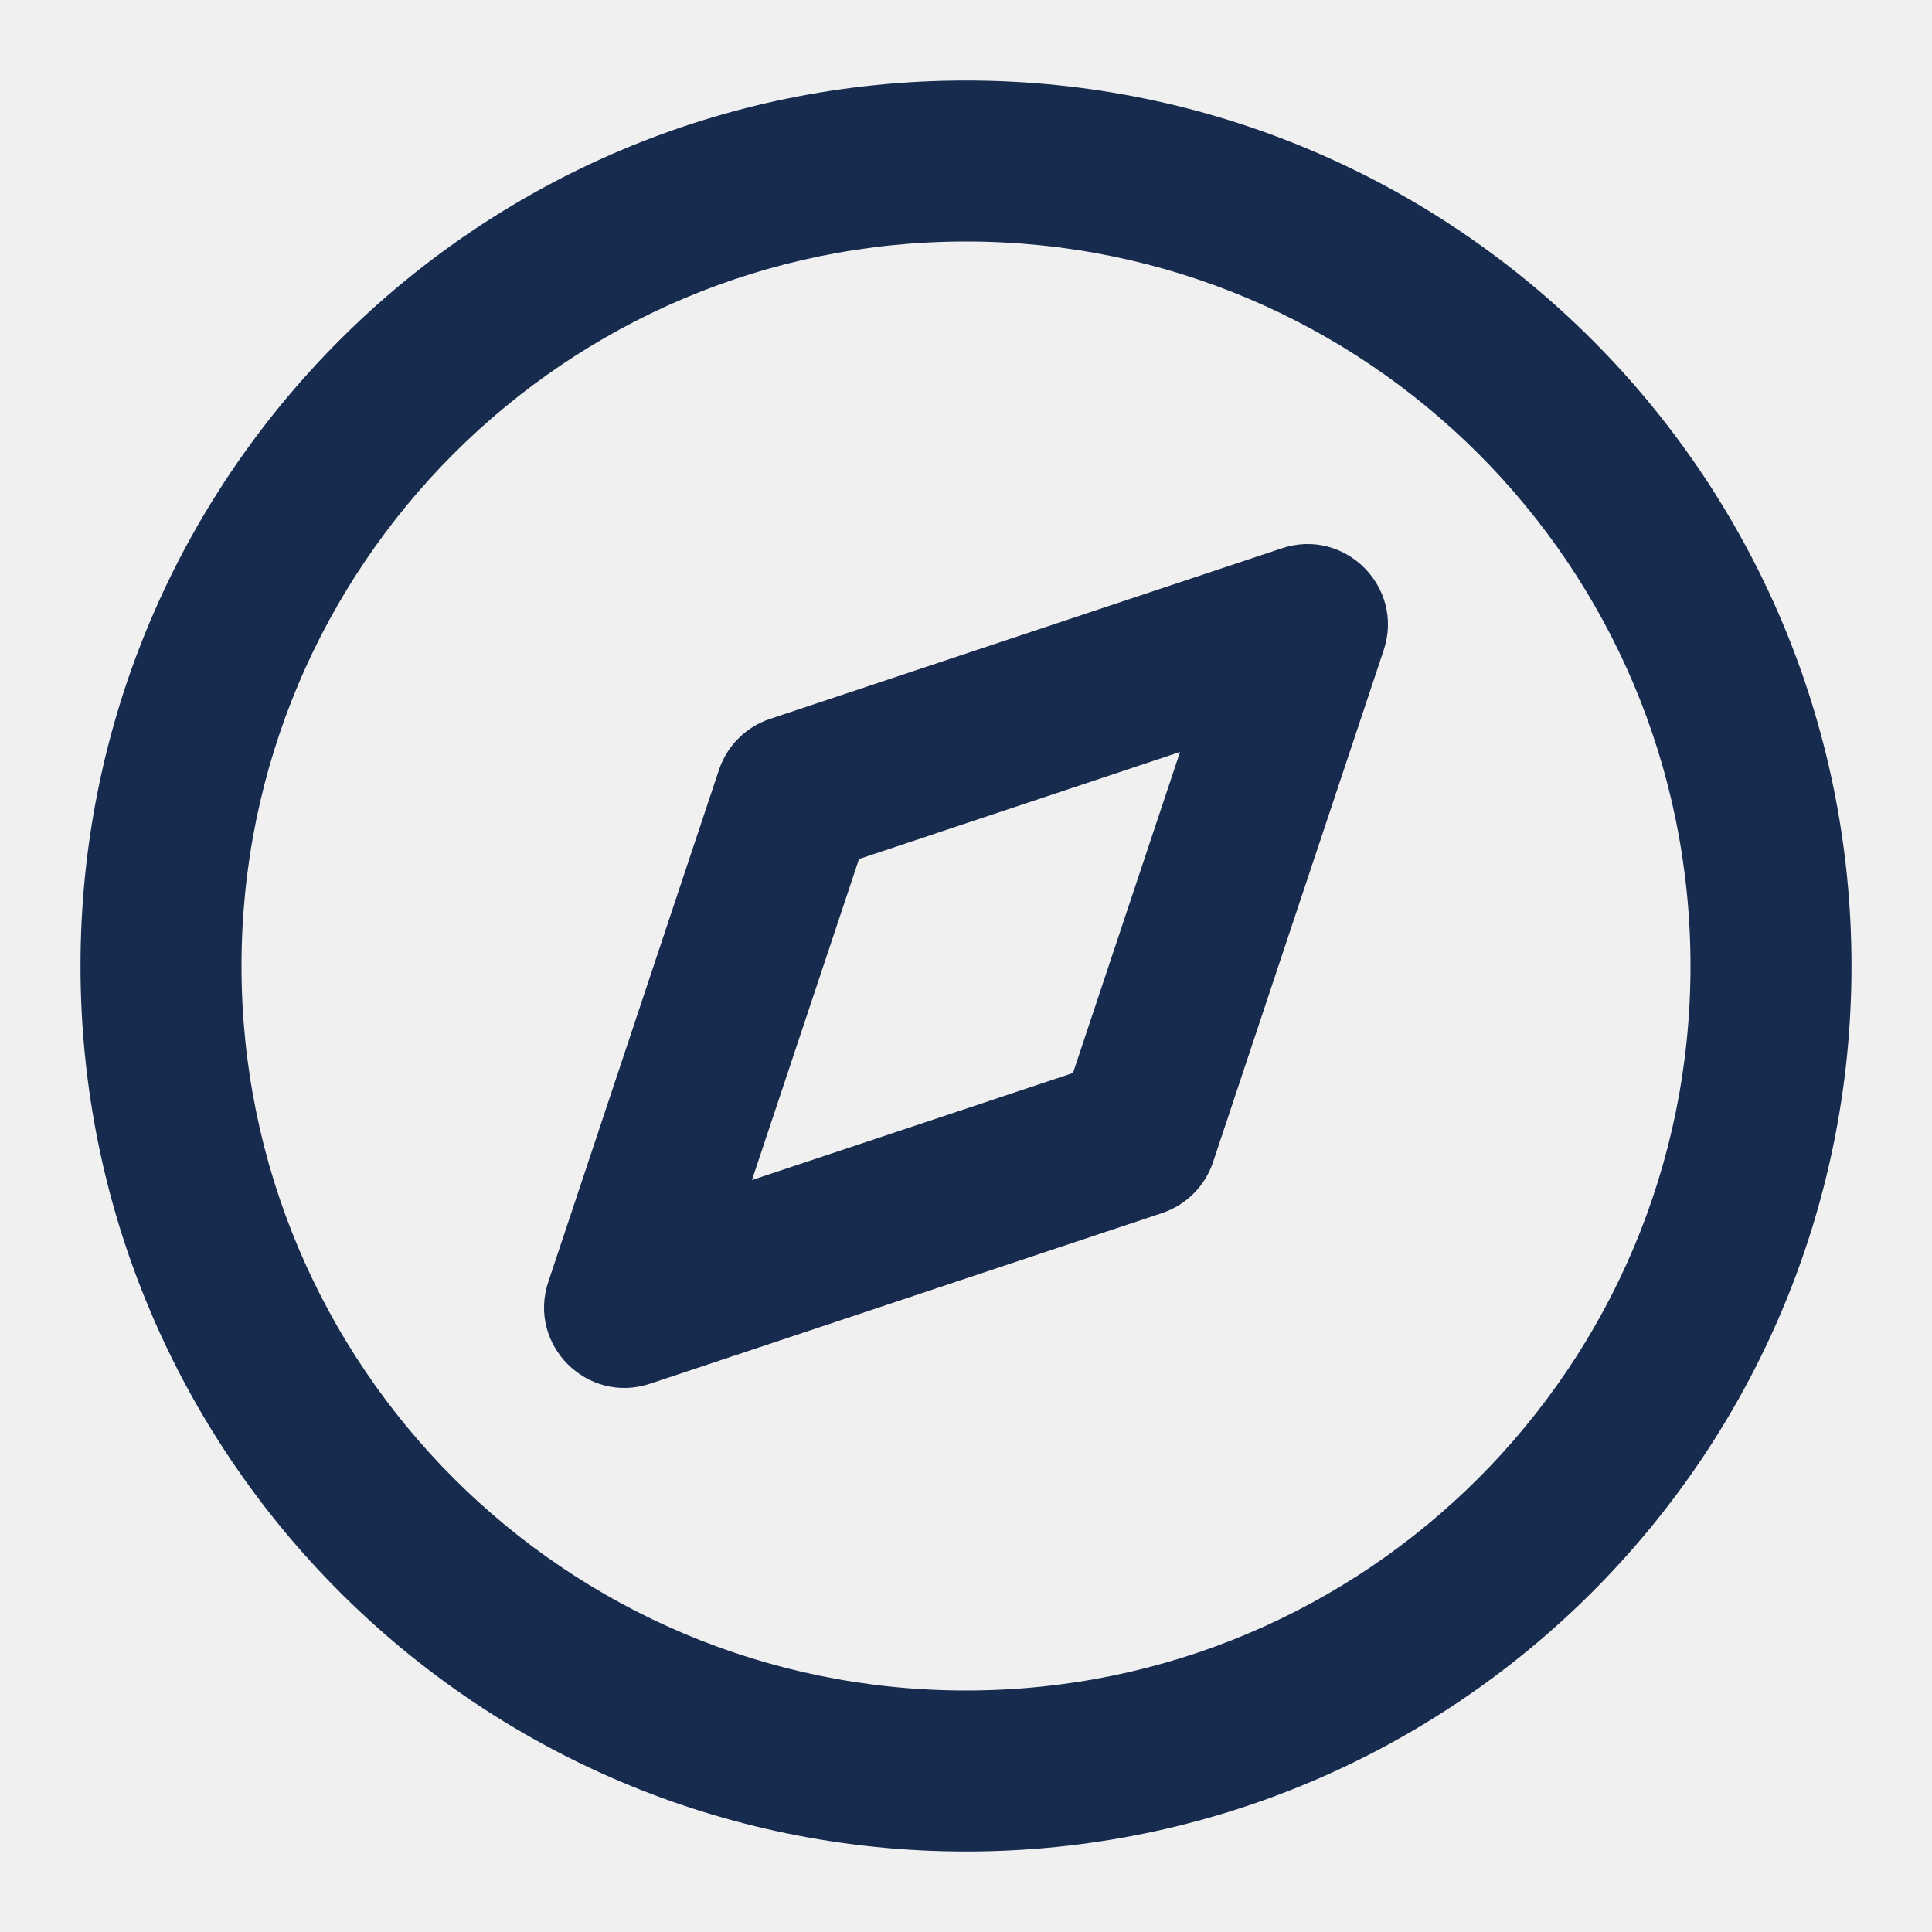
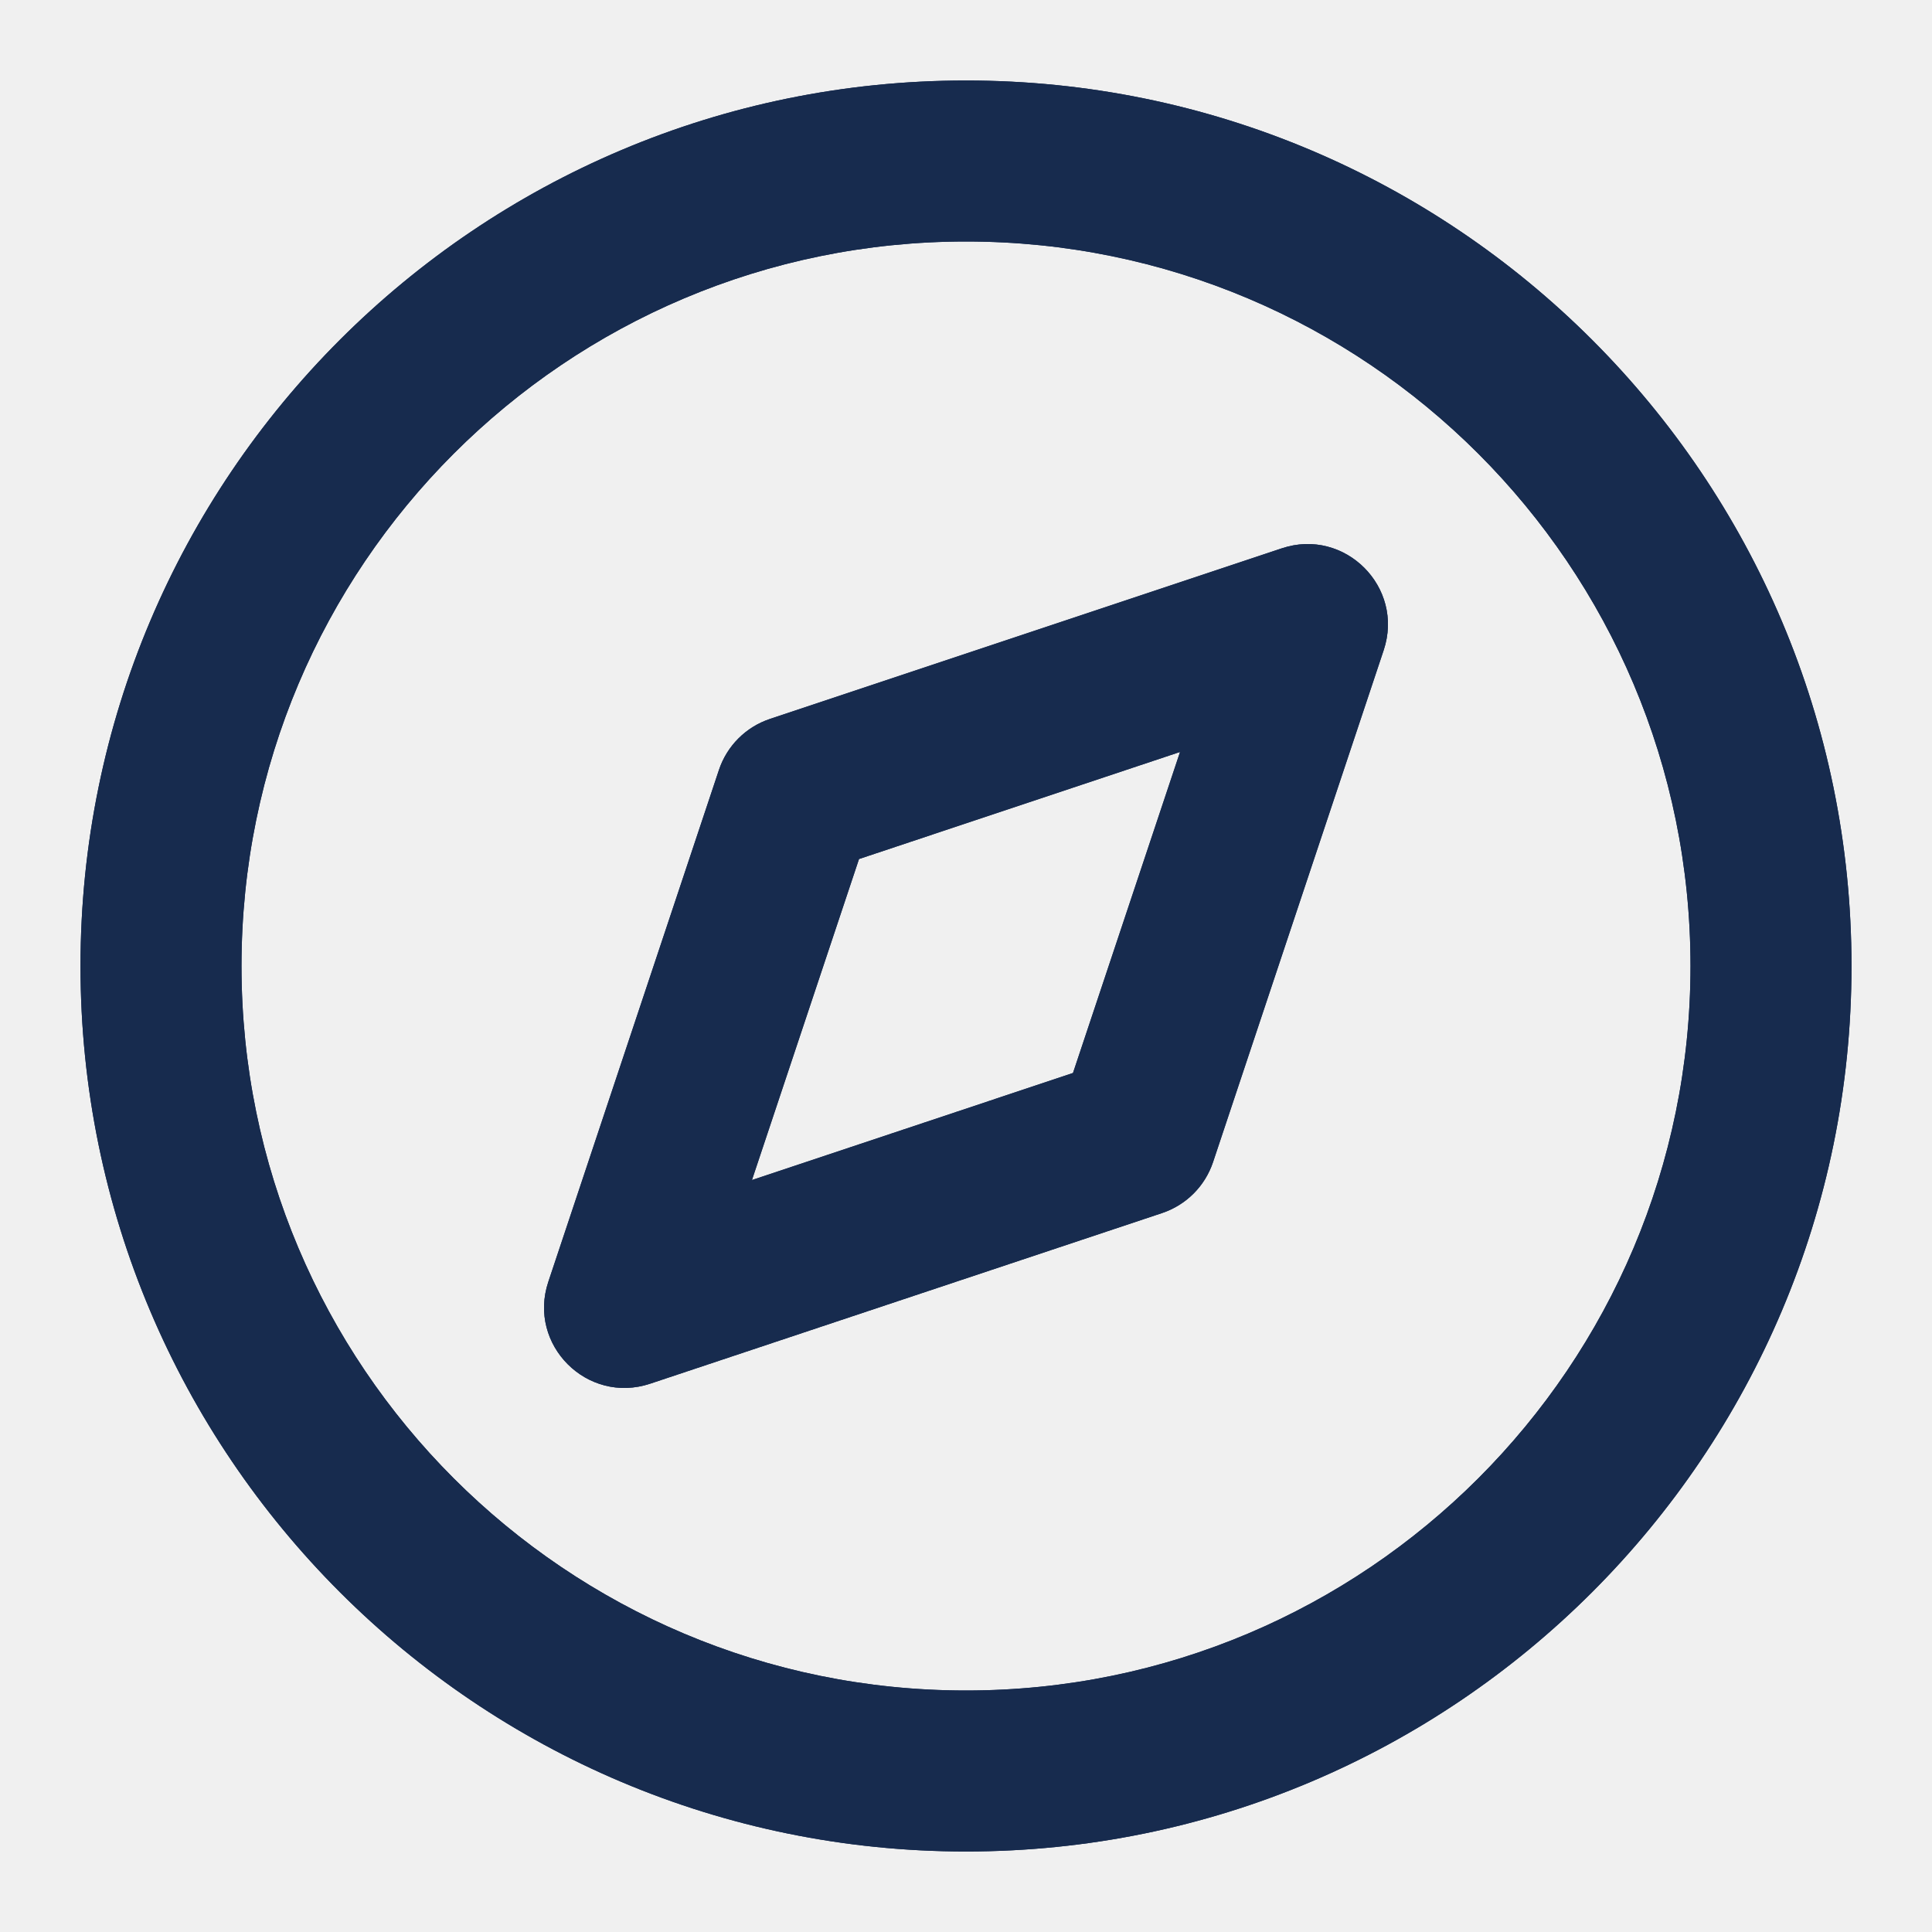
- <svg xmlns="http://www.w3.org/2000/svg" width="24px" height="24px" viewBox="0 0 24 24" version="1.1">
+ <svg xmlns="http://www.w3.org/2000/svg" xmlns:xlink="http://www.w3.org/1999/xlink" width="24px" height="24px" viewBox="0 0 24 24" version="1.1">
+   <defs>
+     <path d="M12,1 C18.075,1 23,5.925 23,12 C23,18.075 18.075,23 12,23 C5.925,23 1,18.075 1,12 C1,5.925 5.925,1 12,1 Z M12,3 C7.029,3 3,7.029 3,12 C3,16.971 7.029,21 12,21 C16.971,21 21,16.971 21,12 C21,7.029 16.971,3 12,3 Z M17.189,8.076 L15.069,14.436 C14.969,14.735 14.735,14.969 14.436,15.069 L8.076,17.189 C7.294,17.449 6.551,16.706 6.811,15.924 L8.931,9.564 C9.031,9.265 9.265,9.031 9.564,8.931 L15.924,6.811 C16.706,6.551 17.449,7.294 17.189,8.076 Z M14.659,9.341 L10.671,10.671 L9.341,14.659 L13.329,13.329 L14.659,9.341 Z" id="path-1" />
+   </defs>
  <g id="Icon/Feather/compass" stroke="none" stroke-width="1" fill="none" fill-rule="evenodd">
-     <path d="M12,23 C5.925,23 1,18.075 1,12 C1,5.925 5.925,1 12,1 C18.075,1 23,5.925 23,12 C23,18.075 18.075,23 12,23 Z M12,21 C16.971,21 21,16.971 21,12 C21,7.029 16.971,3 12,3 C7.029,3 3,7.029 3,12 C3,16.971 7.029,21 12,21 Z M17.189,8.076 L15.069,14.436 C14.969,14.735 14.735,14.969 14.436,15.069 L8.076,17.189 C7.294,17.449 6.551,16.706 6.811,15.924 L8.931,9.564 C9.031,9.265 9.265,9.031 9.564,8.931 L15.924,6.811 C16.706,6.551 17.449,7.294 17.189,8.076 Z M10.671,10.671 L9.341,14.659 L13.329,13.329 L14.659,9.341 L10.671,10.671 Z" id="Combined-Shape" fill="#172B4E" fill-rule="nonzero" />
+     <mask id="mask-2" fill="white">
+       <use xlink:href="#path-1" />
+     </mask>
+     <use id="Combined-Shape" fill="#172B4E" fill-rule="nonzero" xlink:href="#path-1" />
+     <g id="Color/Neutral/Darkest" mask="url(#mask-2)" fill="#172B4E" fill-rule="nonzero">
+       <rect id="Rectangle" x="0" y="0" width="24" height="24" />
+     </g>
  </g>
</svg>
